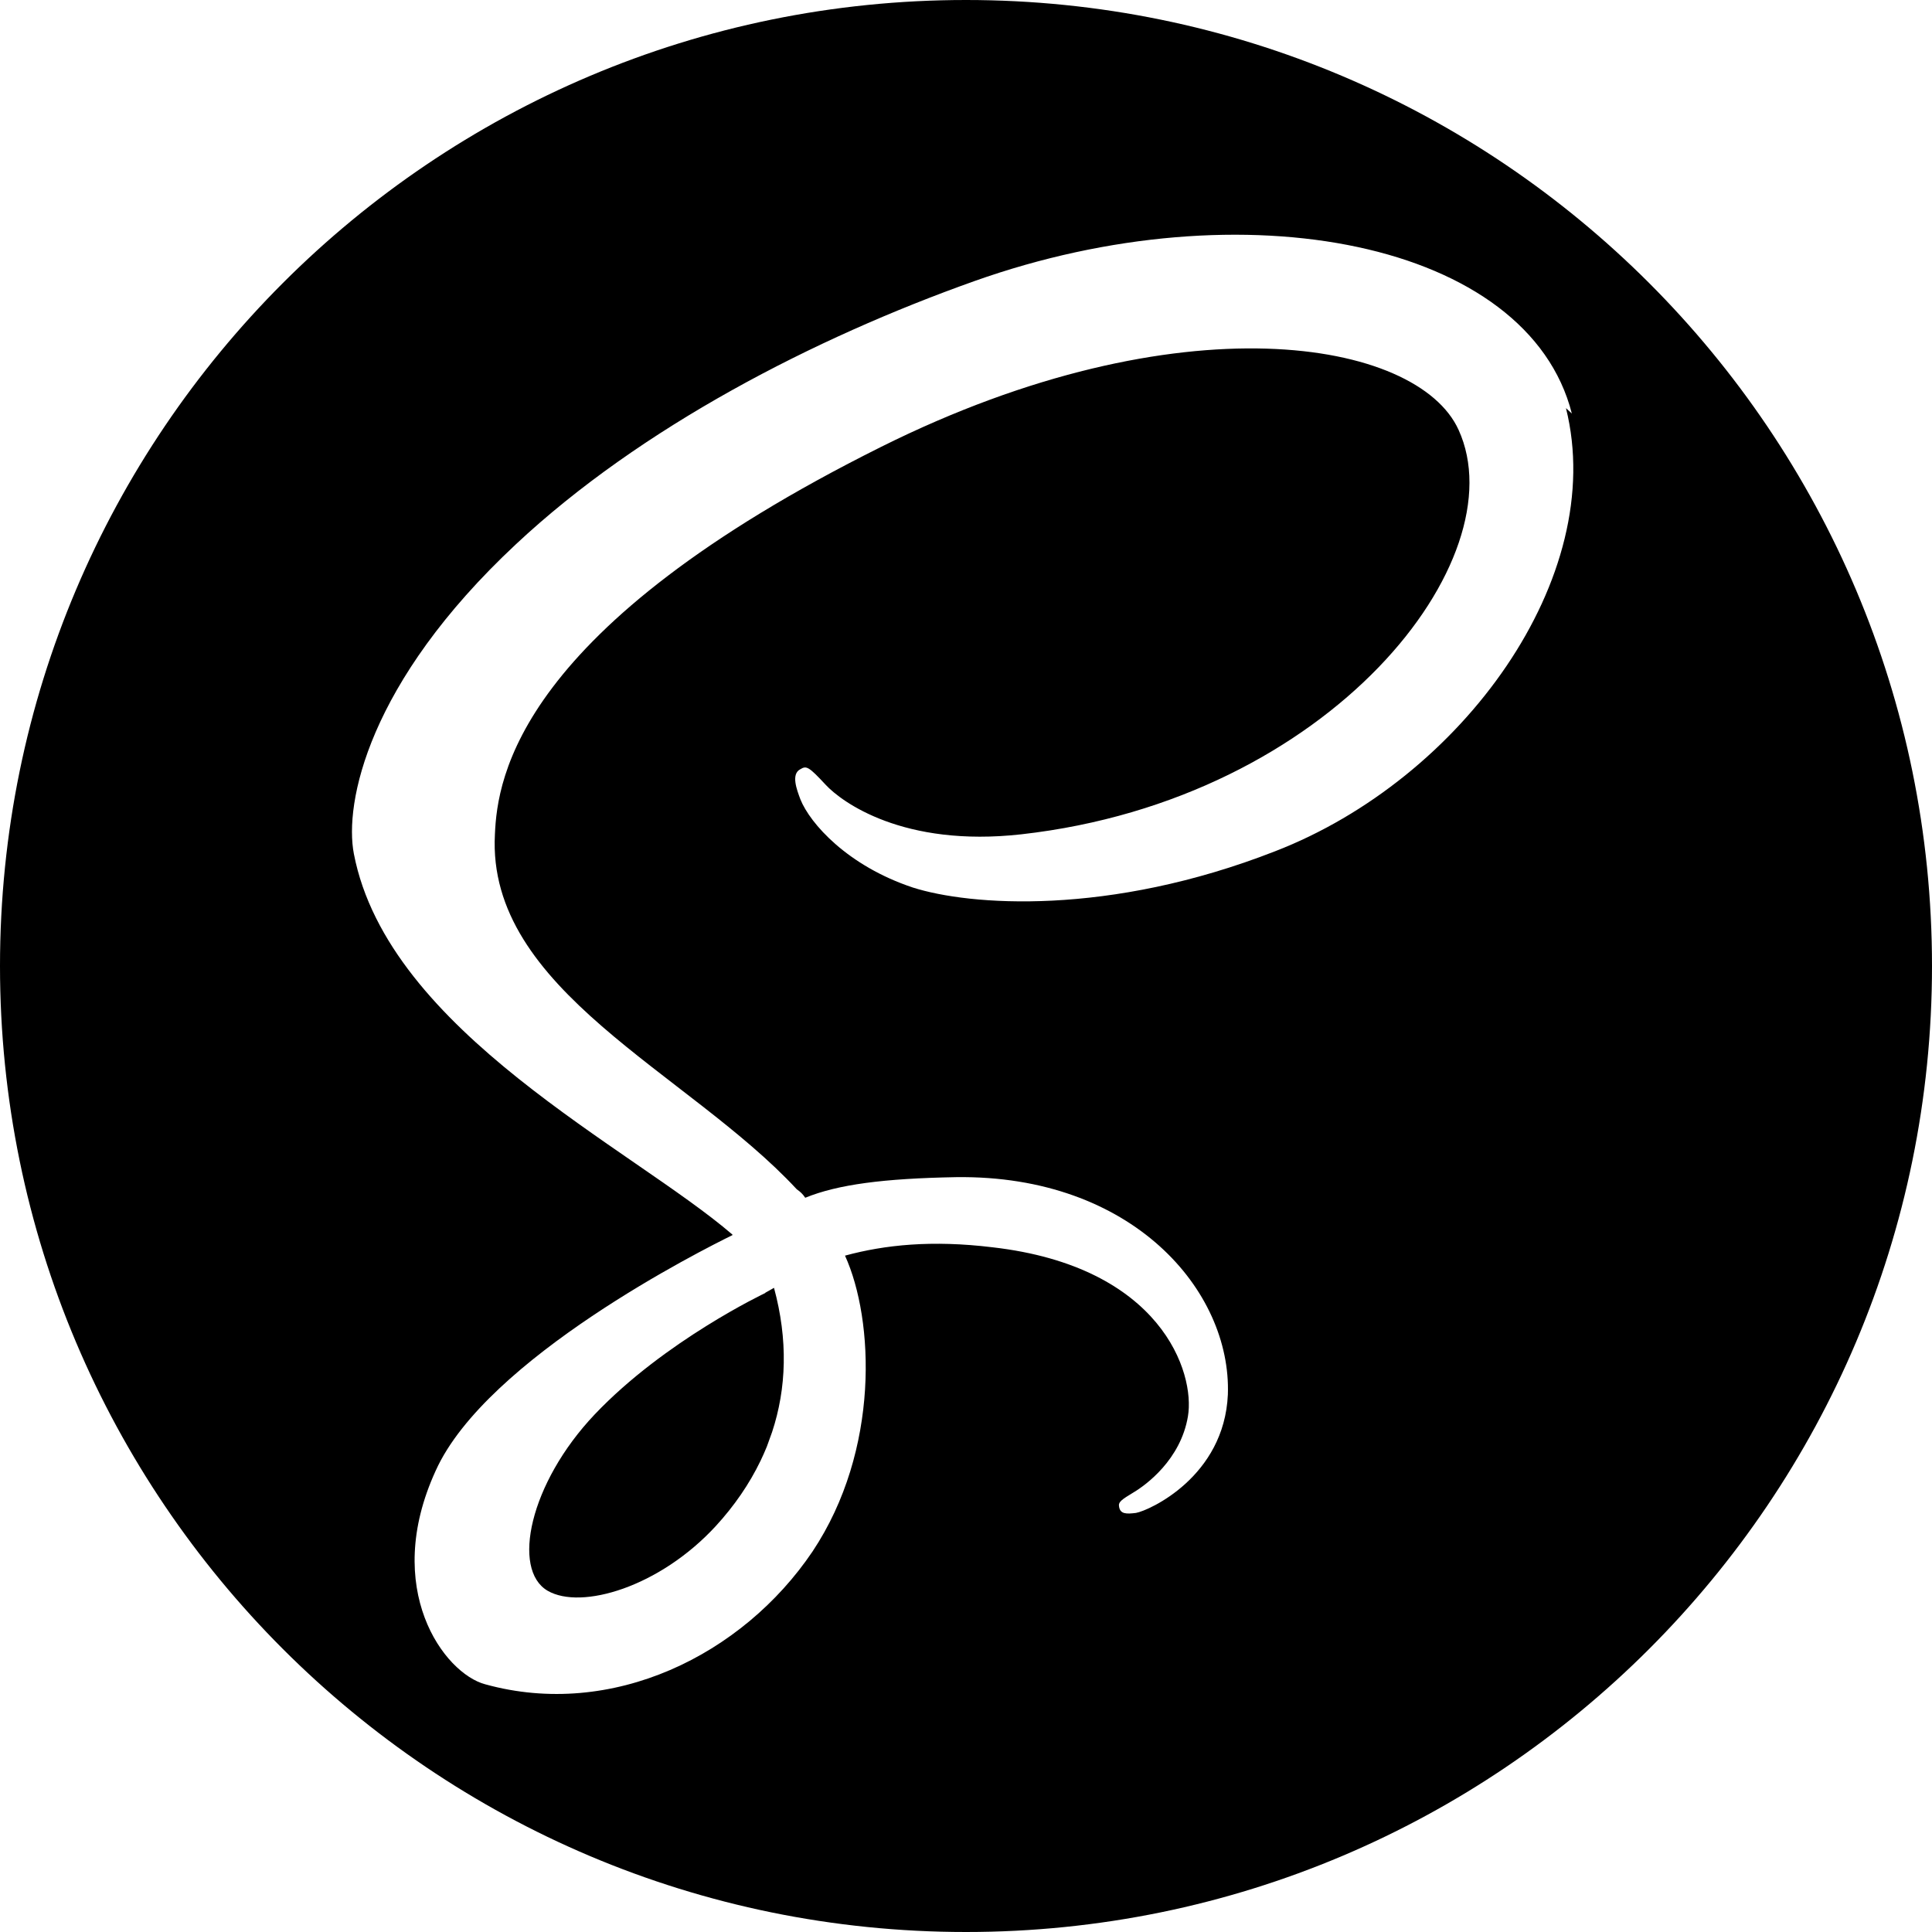
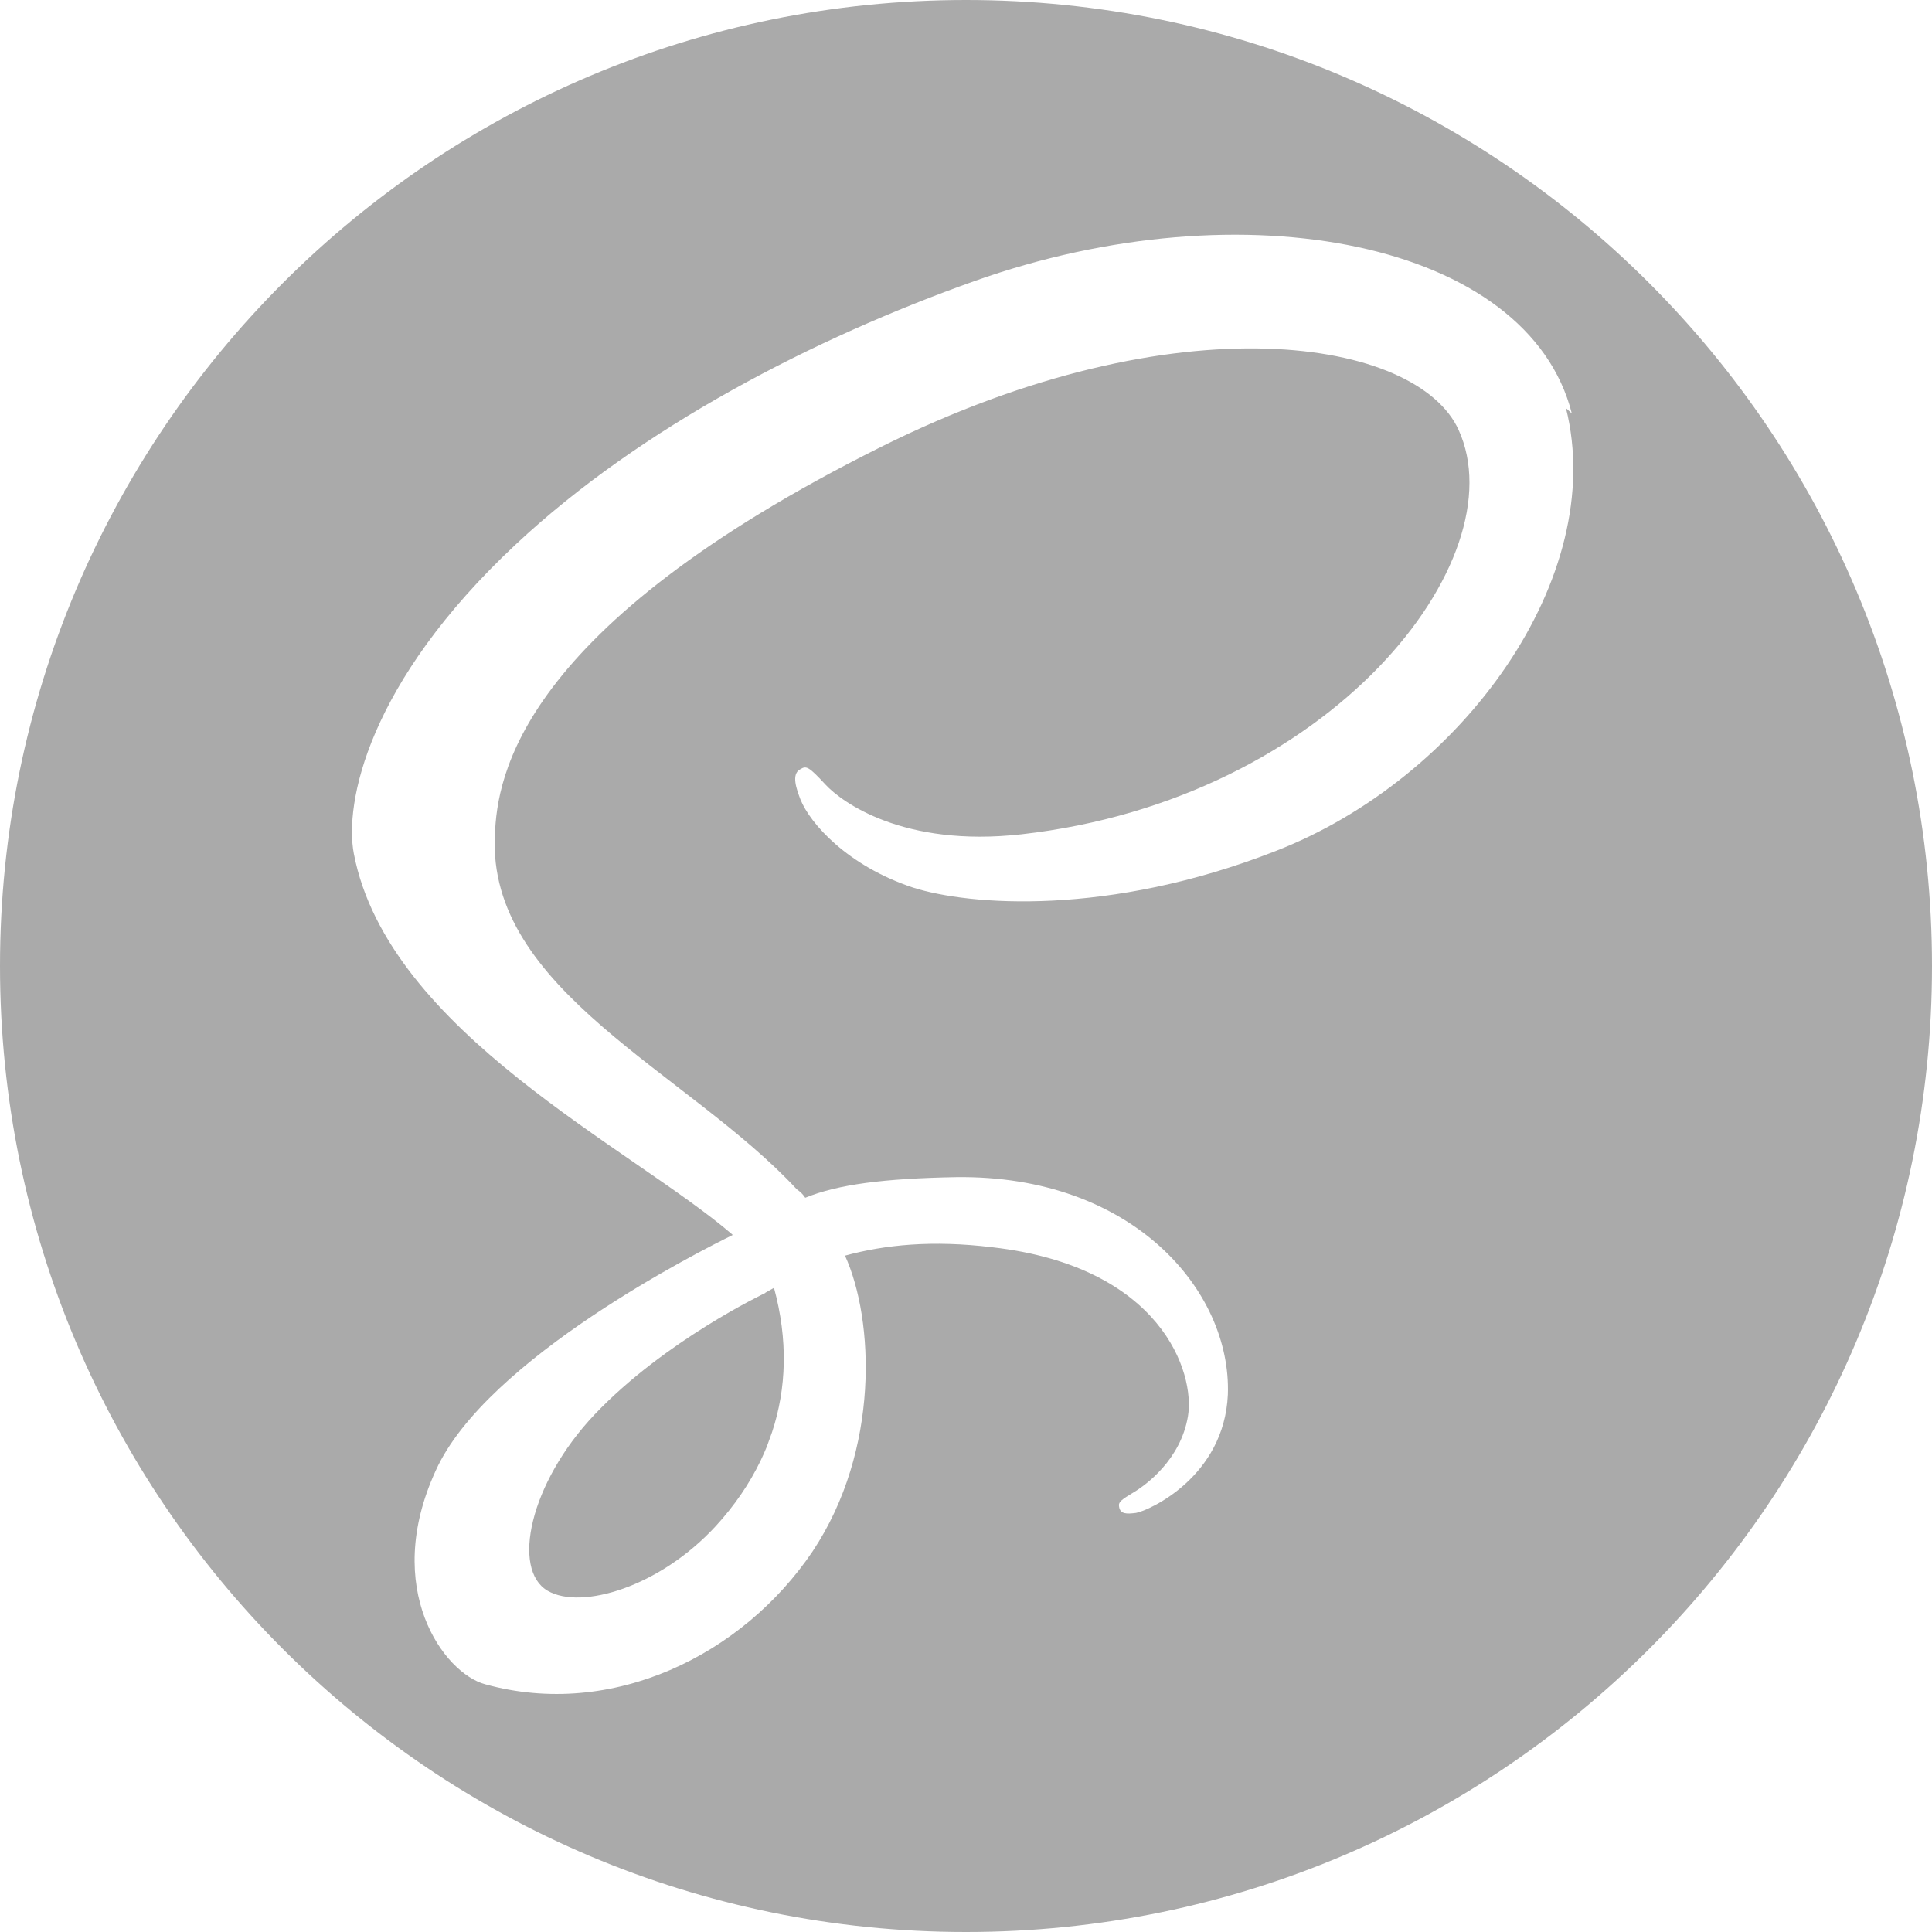
<svg xmlns="http://www.w3.org/2000/svg" role="img" viewBox="0 0 24 24">
  <path d="M12 0c6.627 0 12 5.373 12 12s-5.373 12-12 12S0 18.627 0 12 5.373 0 12 0zM9.615 15.998c.175.645.156 1.248-.024 1.792l-.065.18c-.024.061-.052.12-.078.176-.14.29-.326.56-.555.81-.698.759-1.672 1.047-2.09.805-.45-.262-.226-1.335.584-2.19.871-.918 2.12-1.509 2.12-1.509v-.003l.108-.061zm9.911-10.861c-.542-2.133-4.077-2.834-7.422-1.645-1.989.707-4.144 1.818-5.693 3.267C4.568 8.48 4.275 9.98 4.396 10.607c.427 2.211 3.457 3.657 4.703 4.73v.006c-.367.18-3.056 1.529-3.686 2.925-.675 1.47.105 2.521.615 2.655 1.575.436 3.195-.36 4.065-1.649.84-1.261.766-2.881.404-3.676.496-.135 1.08-.195 1.83-.104 2.101.24 2.521 1.56 2.43 2.1-.09.539-.523.854-.674.944-.15.091-.195.12-.181.181.015.09.091.09.21.075.165-.03 1.096-.45 1.141-1.471.045-1.29-1.186-2.729-3.375-2.7-.9.016-1.471.091-1.875.256-.03-.045-.061-.075-.105-.105-1.35-1.455-3.855-2.475-3.75-4.41.03-.705.285-2.564 4.8-4.814 3.705-1.846 6.661-1.335 7.171-.21.733 1.604-1.576 4.59-5.431 5.024-1.47.165-2.235-.404-2.431-.615-.209-.225-.239-.24-.314-.194-.12.06-.045.255 0 .375.12.3.585.825 1.396 1.095.704.225 2.43.359 4.5-.45 2.324-.899 4.139-3.405 3.614-5.505l.073.067z" />
+   <style>
+     svg {
+         fill:#aaa;
+     }
+ </style>
</svg>
